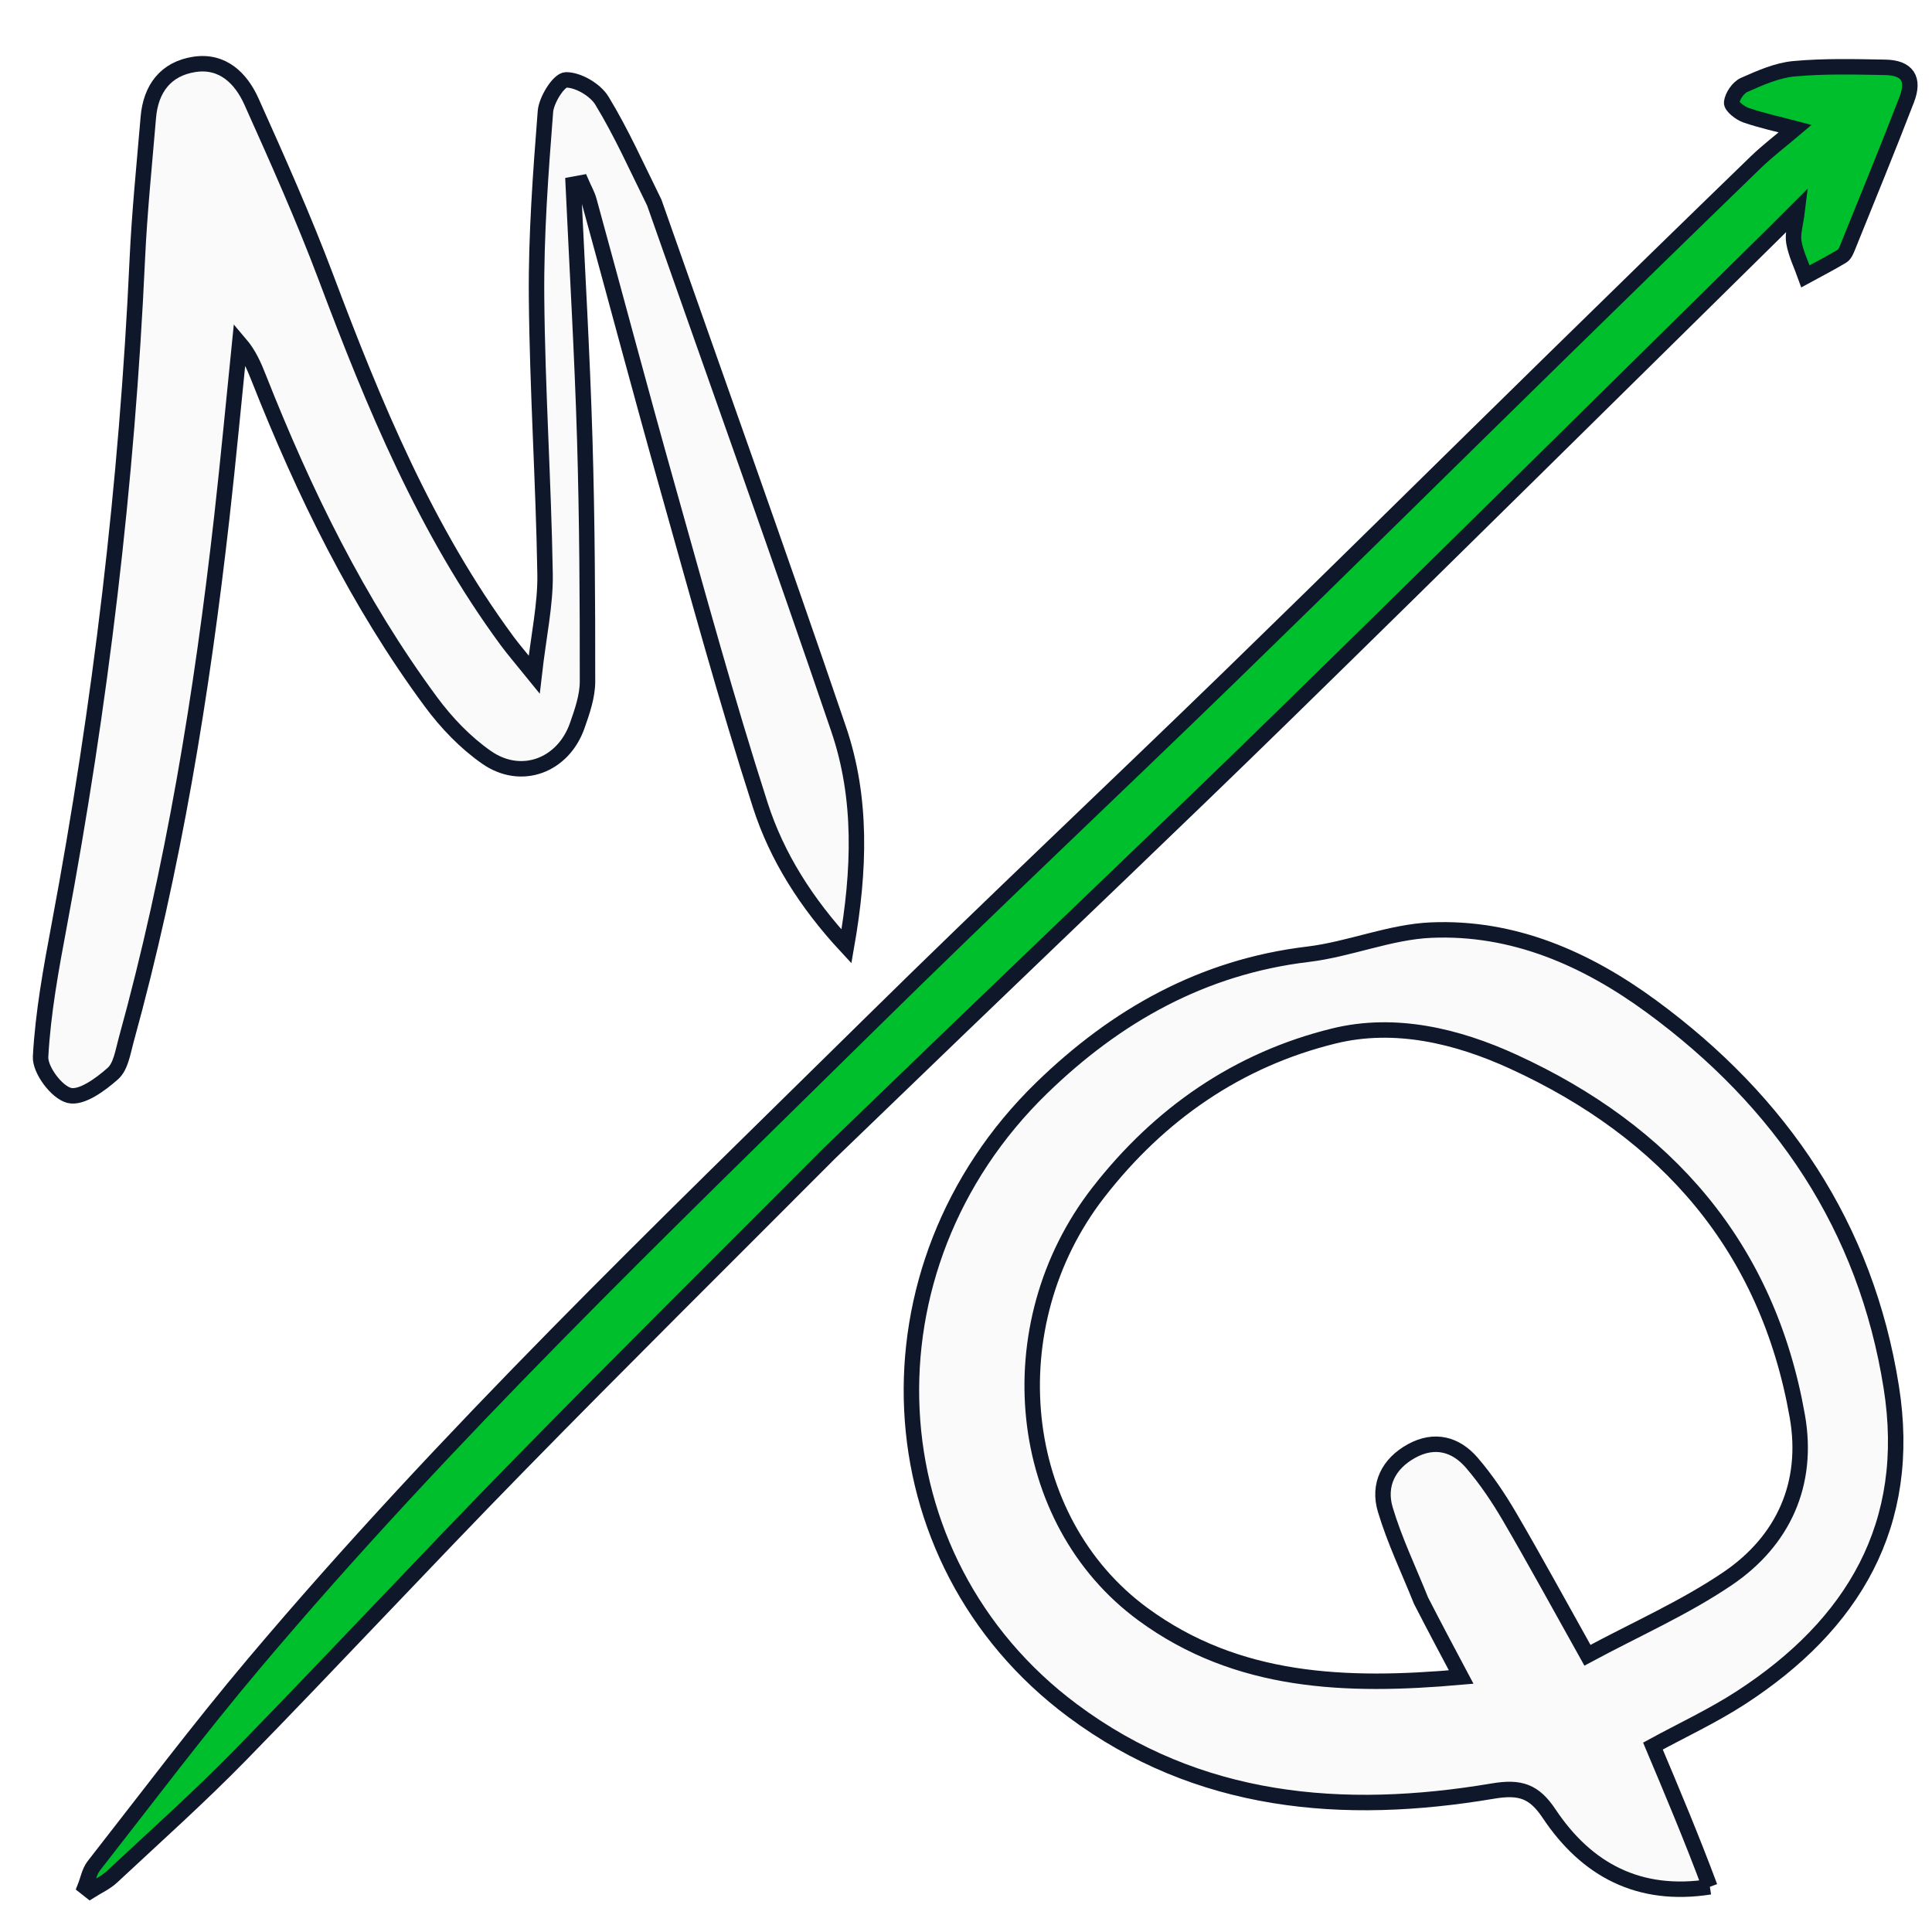
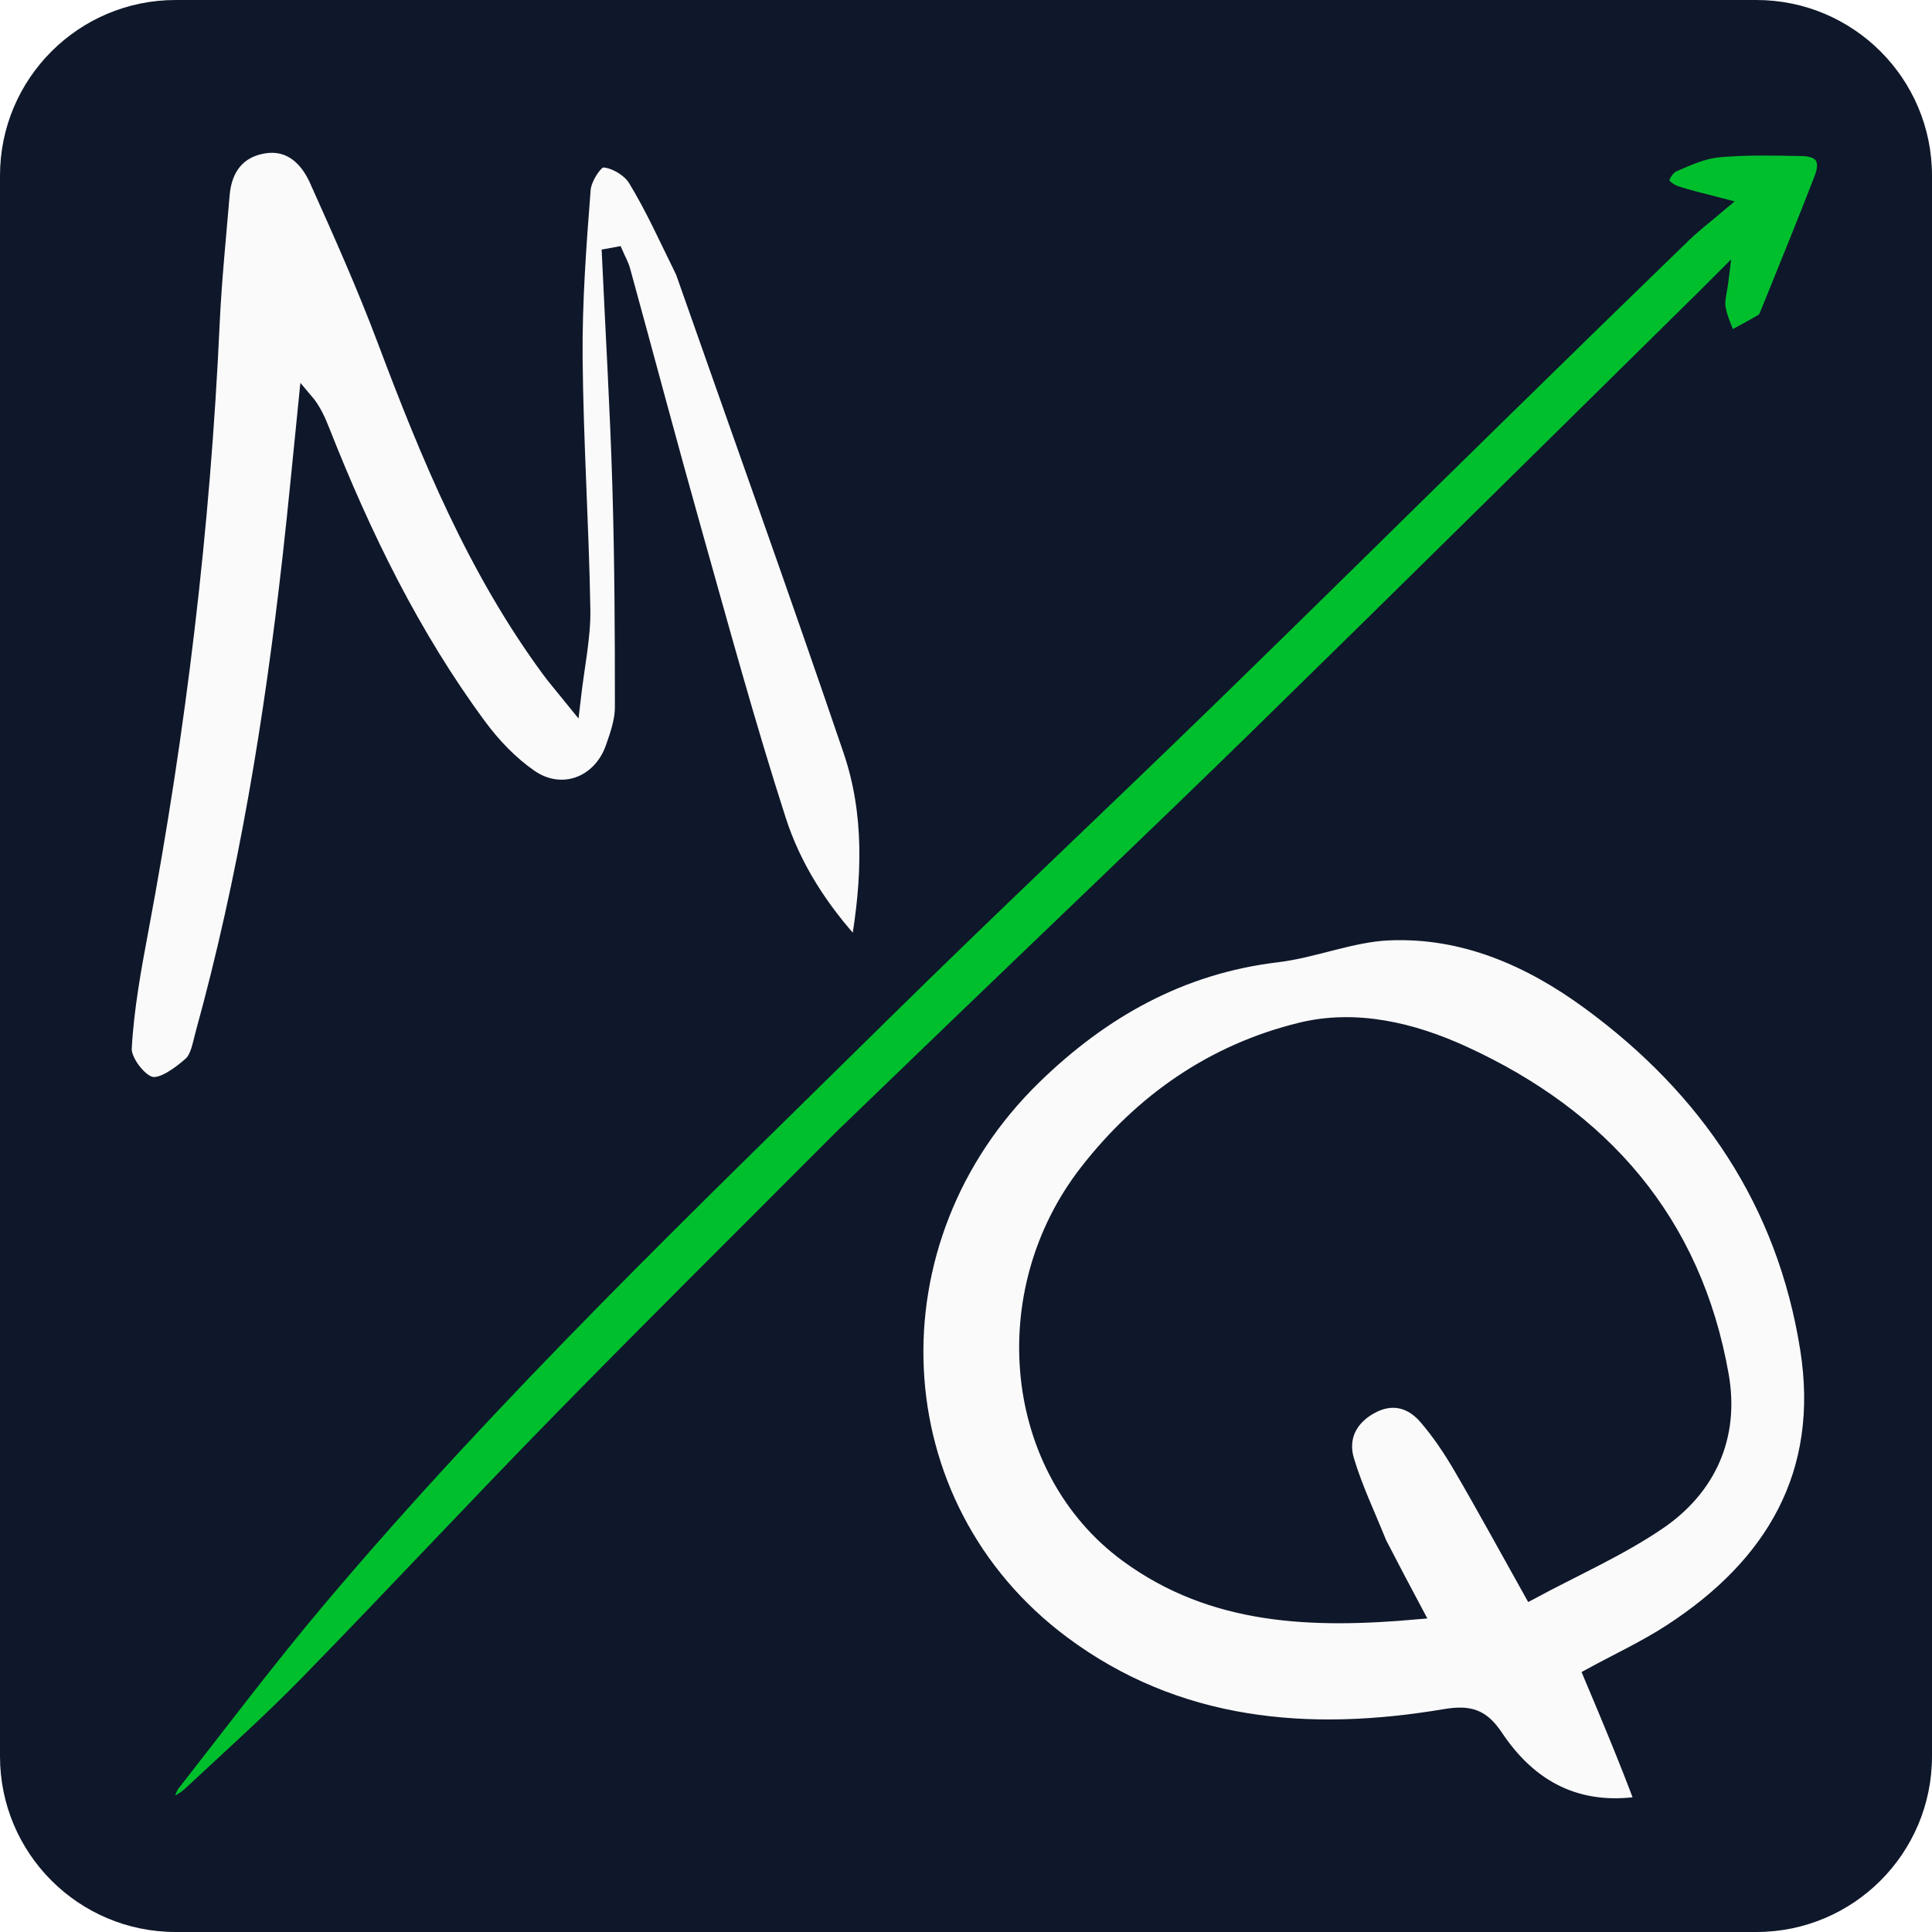
- <svg xmlns="http://www.w3.org/2000/svg" viewBox="0 0 500 500">
+ <svg xmlns="http://www.w3.org/2000/svg" viewBox="-25 -25 550 550">
+   <rect x="-25" y="-25" width="550" height="550" fill="#0f172a" rx="50" ry="50" />
  <path class="arrow" opacity="1" d="M 193.994 255.683 C 155.511 255.752 117.573 255.559 79.645 255.971 C 45.211 256.341 10.785 257.593 -23.648 258.008 C -39.02 258.192 -54.406 257.321 -69.779 256.794 C -71.984 256.718 -74.161 255.874 -76.347 255.387 C -76.412 254.839 -76.478 254.293 -76.542 253.745 C -74.71 252.958 -72.938 251.691 -71.038 251.458 C -48.902 248.762 -26.798 245.626 -4.587 243.744 C 72.194 237.236 149.165 238.896 226.091 239.465 C 268.954 239.783 311.809 241.12 354.674 241.741 C 393.877 242.31 433.084 242.511 472.289 242.919 C 496.474 243.172 520.655 243.464 544.835 243.849 C 549.195 243.919 553.545 244.528 558.198 244.91 C 555.83 240.841 553.501 237.25 551.643 233.431 C 550.937 231.985 550.595 229.08 551.362 228.483 C 552.689 227.454 555.302 226.965 556.861 227.571 C 561.064 229.203 565.525 230.9 568.923 233.724 C 574.961 238.742 580.41 244.495 585.88 250.161 C 589.833 254.257 589.213 257.658 583.931 260.004 C 571.385 265.576 558.71 270.859 546.073 276.227 C 545.244 276.579 544.214 277.011 543.425 276.813 C 539.934 275.934 536.5 274.836 533.047 273.818 C 534.383 271.006 535.395 267.963 537.165 265.456 C 538.461 263.619 540.754 262.483 543.692 260.182 C 540.34 260.182 538.084 260.198 535.829 260.18 C 476.466 259.722 417.095 259.425 357.733 258.741 C 318.351 258.289 278.976 257.276 239.597 256.522 C 224.58 256.233 209.561 255.964 193.994 255.683 Z" style="" transform="matrix(0.707107, -0.707107, 0.707107, 0.707107, -103.286, 254.8159)" />
  <path class="text" opacity="1" d="M 442.514 488.306 C 424.179 491.19 410.623 483.926 400.921 469.39 C 397.046 463.584 393.496 462.321 386.303 463.535 C 347.605 470.062 310.037 466.915 277.528 442.657 C 225.201 403.615 221.766 328.095 269.527 281.62 C 288.797 262.869 311.202 250.227 338.494 246.962 C 349.225 245.677 359.685 241.167 370.379 240.709 C 391.637 239.8 410.503 248.085 427.373 260.455 C 460.962 285.083 482.879 317.438 489.462 358.998 C 495.084 394.488 479.657 420.458 450.578 439.338 C 443.283 444.075 435.313 447.775 427.78 451.882 C 432.752 463.681 437.85 475.778 442.514 488.306 M 367.759 414.246 C 364.621 406.407 360.927 398.737 358.514 390.682 C 356.603 384.303 359.335 378.778 365.363 375.49 C 371.28 372.266 376.756 373.739 380.895 378.548 C 384.604 382.858 387.832 387.67 390.708 392.593 C 397.279 403.841 403.504 415.293 410.829 428.379 C 423.419 421.604 435.951 416.107 447.091 408.556 C 461.578 398.737 468.207 383.94 465.147 366.524 C 457.444 322.655 431.249 292.875 391.546 274.72 C 377.079 268.104 361.026 264.234 345.236 268.104 C 320.362 274.199 300.038 288.288 284.261 308.591 C 257.51 343.015 262.627 393.449 295.833 417.781 C 320.253 435.677 348.383 436.648 378.15 434.016 C 374.561 427.269 371.399 421.323 367.759 414.246 Z" style="" />
  <path class="text" opacity="1" d="M 169.334 52.447 C 185.405 98.232 201.603 143.337 217.041 188.701 C 223.122 206.576 222.521 225.199 219.062 244.943 C 208.699 233.774 201.066 221.744 196.769 208.396 C 188.022 181.233 180.517 153.664 172.775 126.187 C 165.816 101.487 159.238 76.68 152.442 51.934 C 152.001 50.333 151.138 48.85 150.472 47.312 C 149.765 47.442 149.058 47.571 148.351 47.701 C 149.37 69.609 150.669 91.51 151.327 113.43 C 151.957 134.403 152.06 155.396 152.045 176.38 C 152.042 180.193 150.679 184.118 149.387 187.797 C 145.756 198.134 134.902 202.27 125.924 196.011 C 120.441 192.19 115.536 187.066 111.544 181.661 C 92.549 155.94 78.657 127.433 66.953 97.795 C 65.743 94.73 64.46 91.693 62.024 88.84 C 60.492 103.87 59.096 118.918 57.401 133.929 C 52.242 179.587 44.888 224.853 32.637 269.213 C 31.806 272.228 31.275 276 29.203 277.84 C 26.035 280.651 21.109 284.277 17.924 283.495 C 14.683 282.702 10.317 276.868 10.503 273.462 C 11.128 262.011 13.235 250.597 15.358 239.279 C 26.023 182.402 32.877 125.098 35.526 67.281 C 36.091 54.962 37.352 42.672 38.387 30.377 C 39.012 22.965 42.882 17.801 50.293 16.663 C 57.605 15.541 62.37 20.249 65.07 26.262 C 71.83 41.318 78.576 56.419 84.384 71.857 C 96.793 104.85 110.173 137.289 131.273 165.914 C 132.935 168.169 134.786 170.286 138.249 174.568 C 139.417 164.35 141.191 156.442 141.062 148.565 C 140.666 124.644 139.061 100.74 138.858 76.822 C 138.724 60.839 139.914 44.822 141.157 28.87 C 141.392 25.841 144.648 20.672 146.509 20.672 C 149.676 20.673 154.067 23.248 155.78 26.059 C 160.81 34.315 164.776 43.22 169.334 52.447 Z" style="" />
  <style>
	.arrow { fill: #00BF2D; stroke: #0f172a; stroke-width: 4px; }
	.text { fill: #fafafa; stroke: #0f172a; stroke-width: 4px; }
  </style>
</svg>
